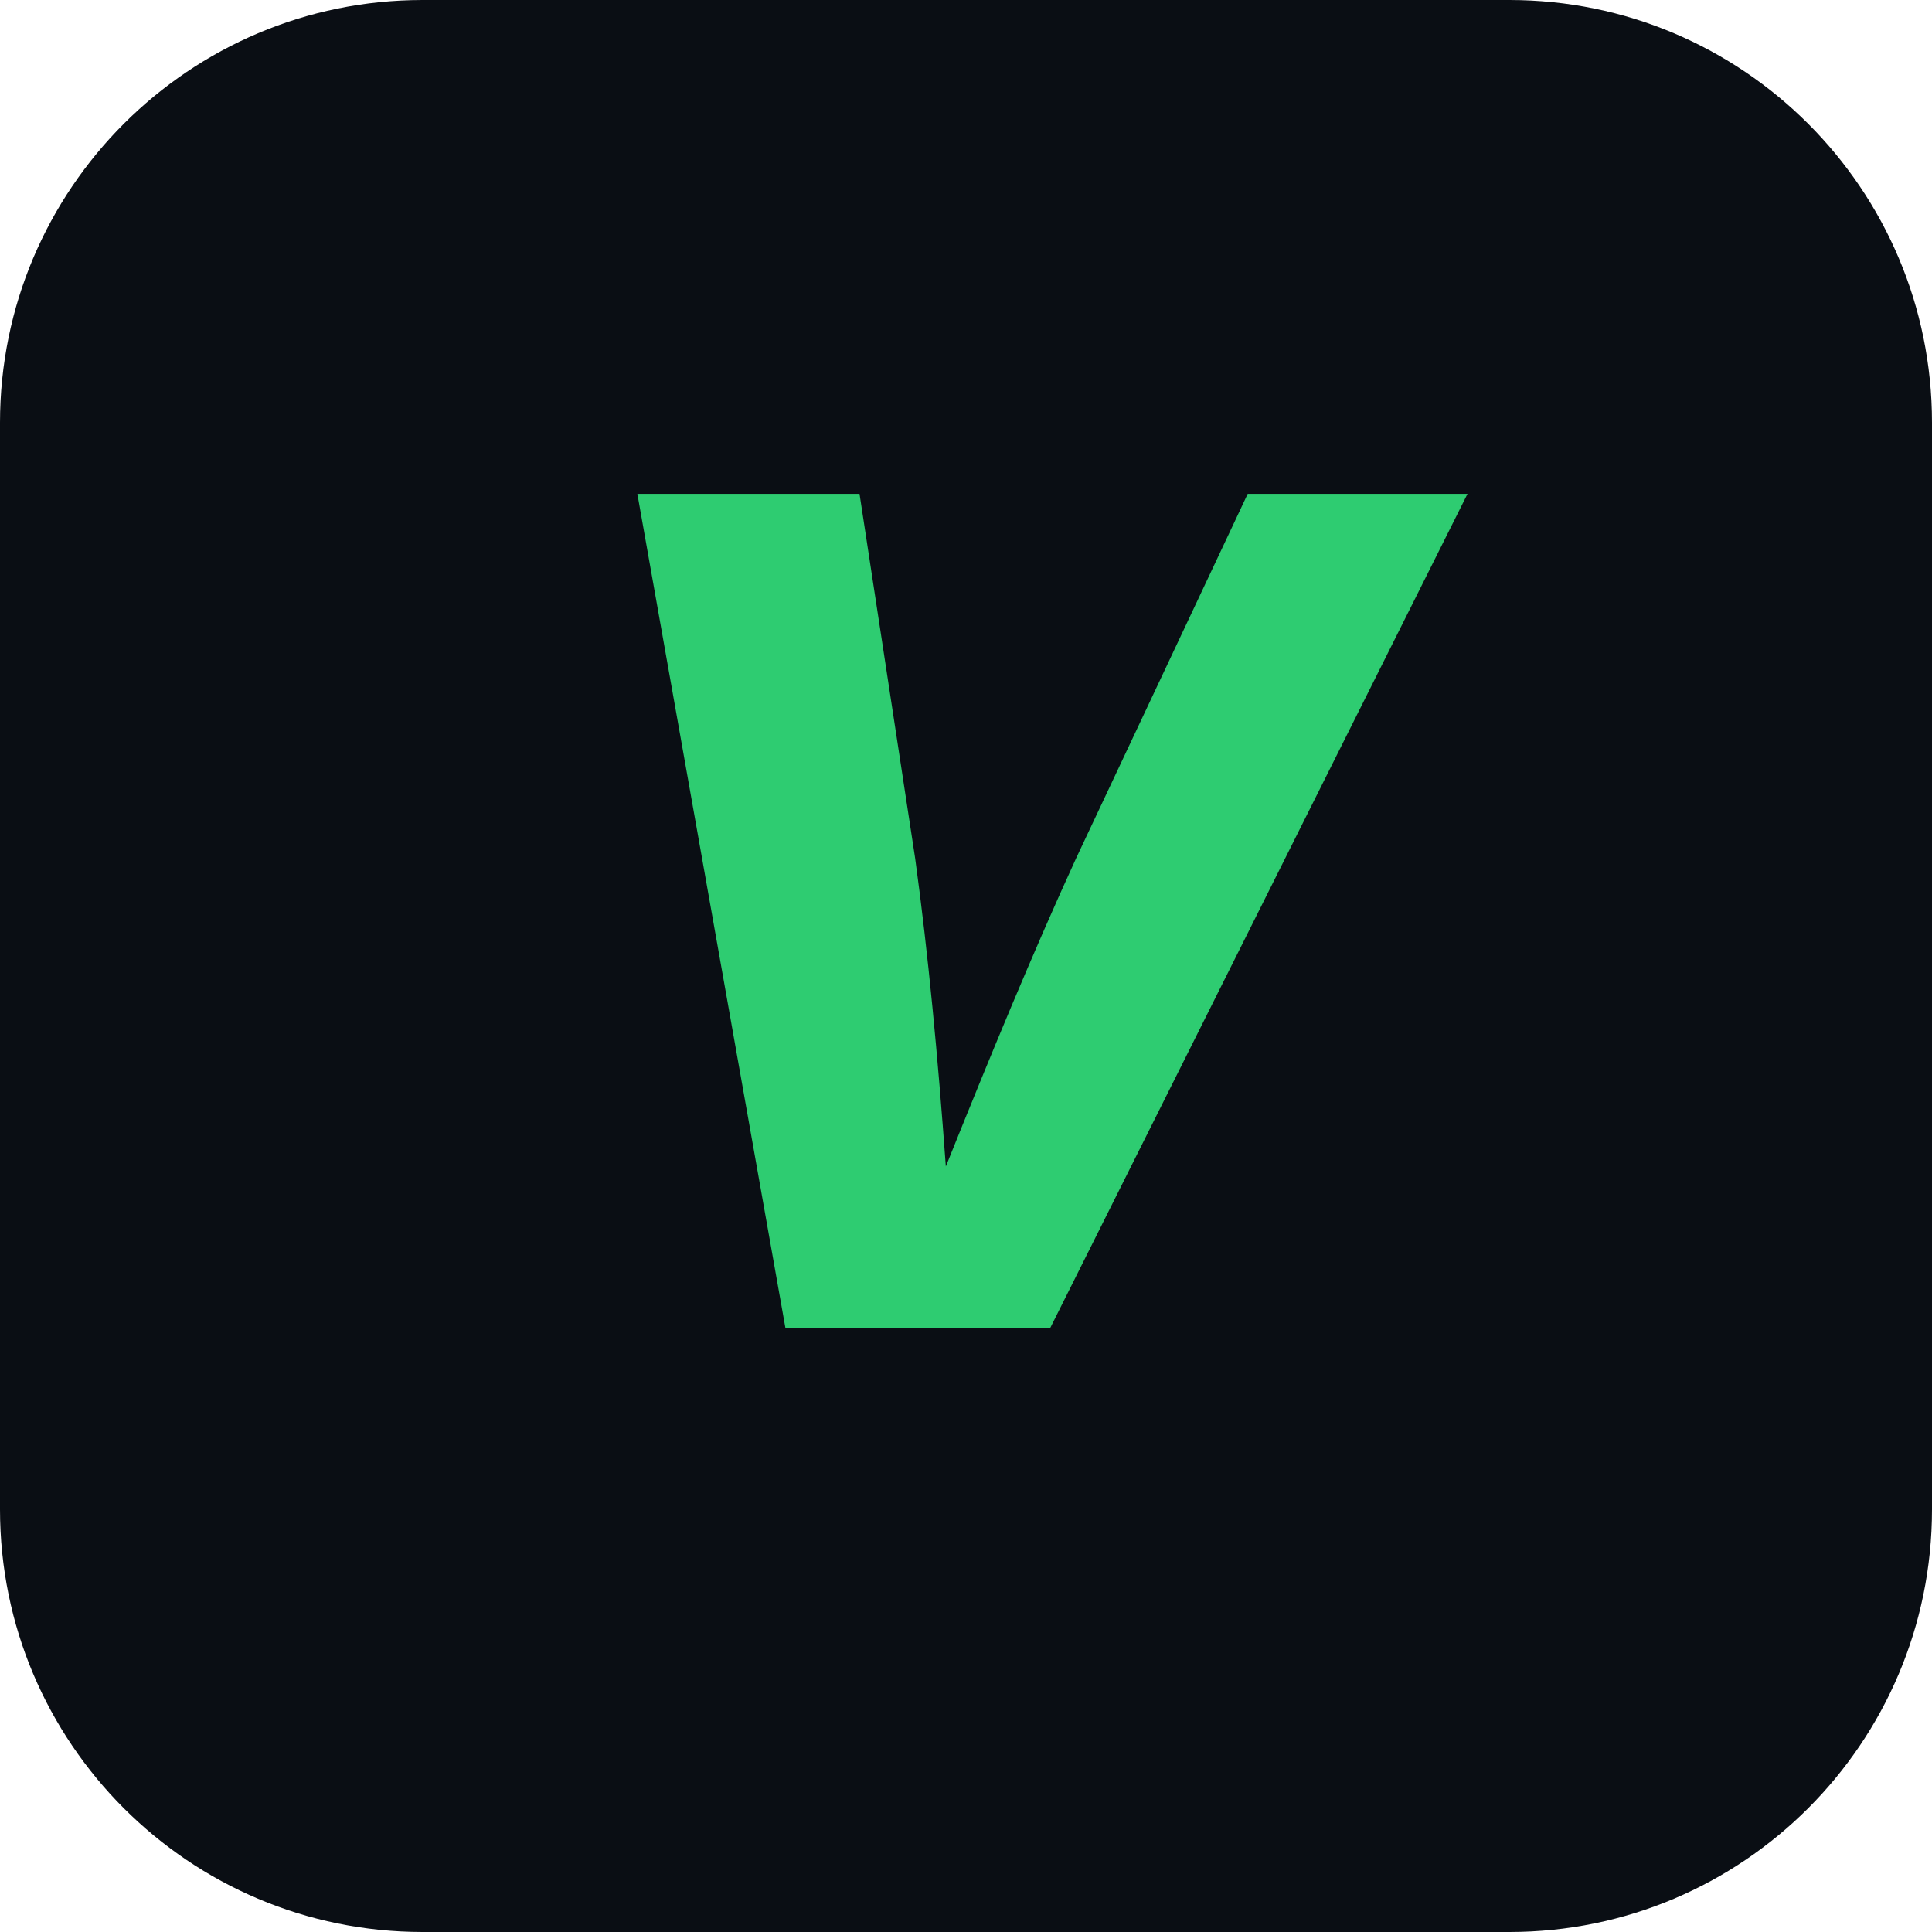
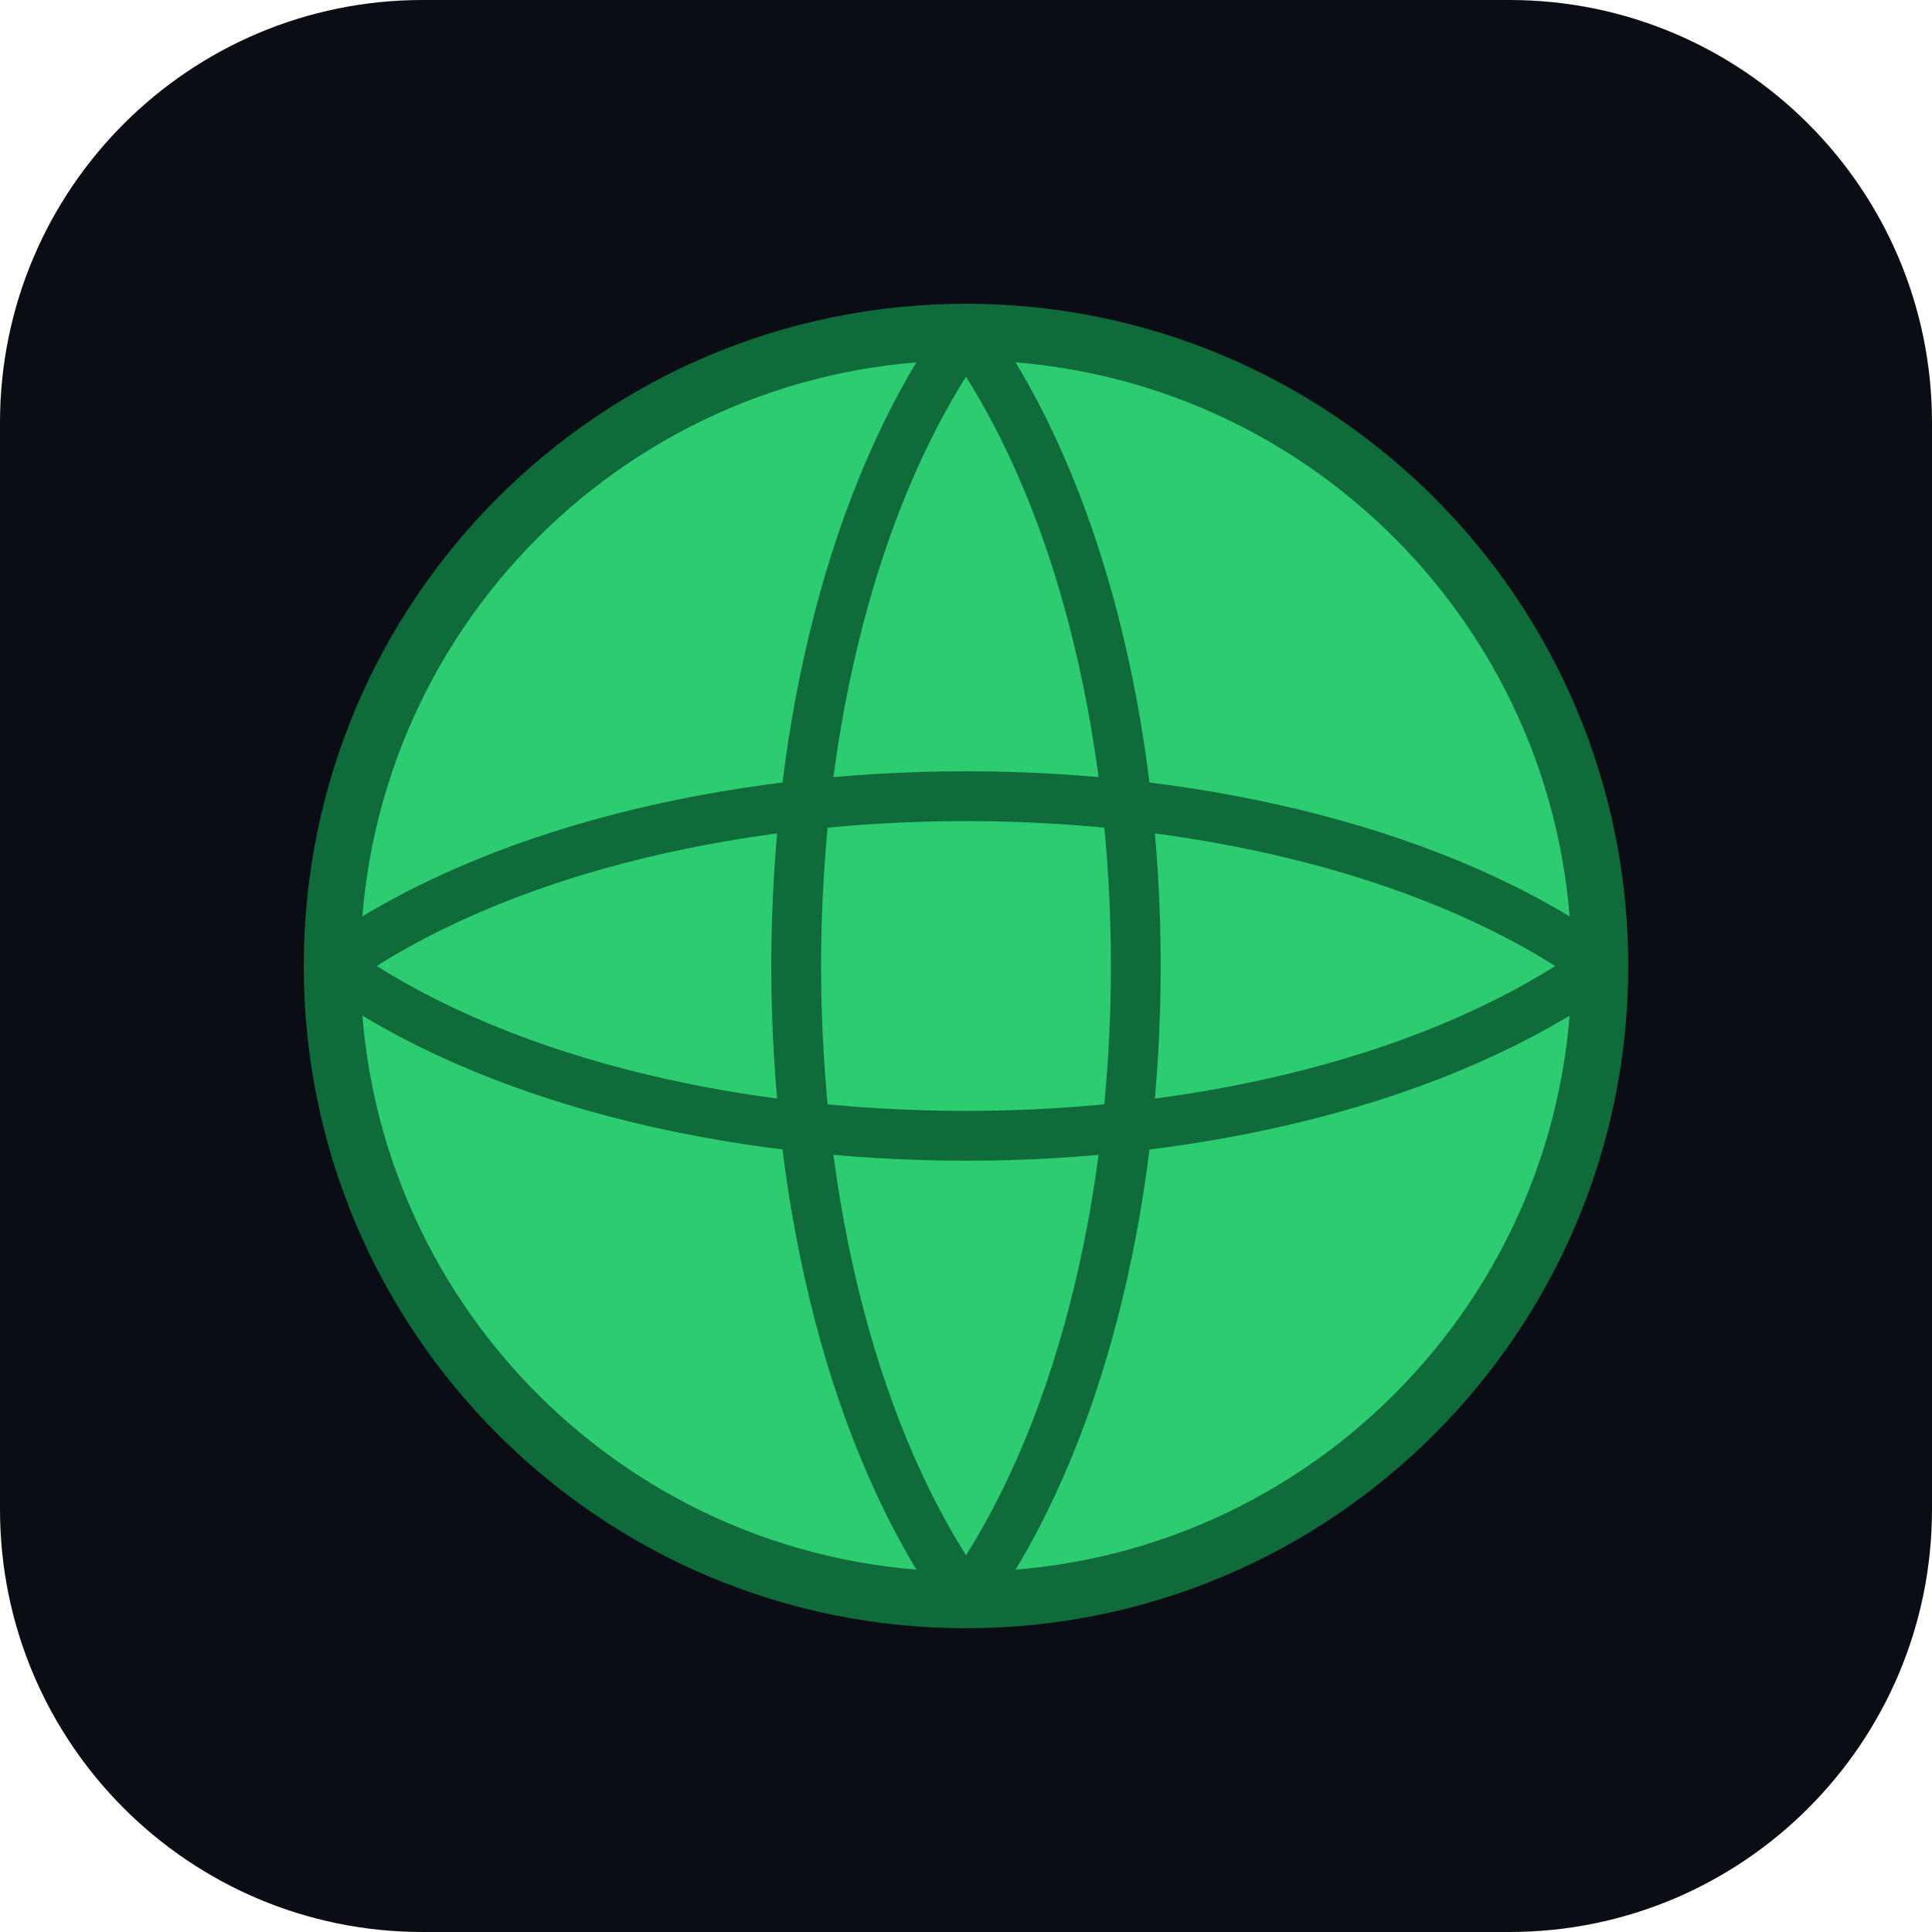
<svg xmlns="http://www.w3.org/2000/svg" viewBox="0 0 64 64">
  <rect width="64" height="64" rx="14" fill="#0a0e14" />
-   <text x="32" y="44" text-anchor="middle" font-family="Inter, -apple-system, sans-serif" font-weight="800" font-size="38" fill="#2ECC71" font-style="italic">V</text>
+   <g transform="translate(8 8) scale(0.75)">
+     <circle cx="32" cy="32" r="28" fill="#2ECC71" stroke="#0F6B3A" stroke-width="2.5" />
+     <g fill="none" stroke="#0F6B3A" stroke-width="2.2" stroke-linecap="round">
+       <path d="M 32 4 C 22 18, 22 46, 32 60" />
+       <path d="M 32 4 C 42 18, 42 46, 32 60" />
+       <path d="M 4 32 C 18 22, 46 22, 60 32" />
+       <path d="M 4 32 C 18 42, 46 42, 60 32" />
+     </g>
+   </g>
</svg>
